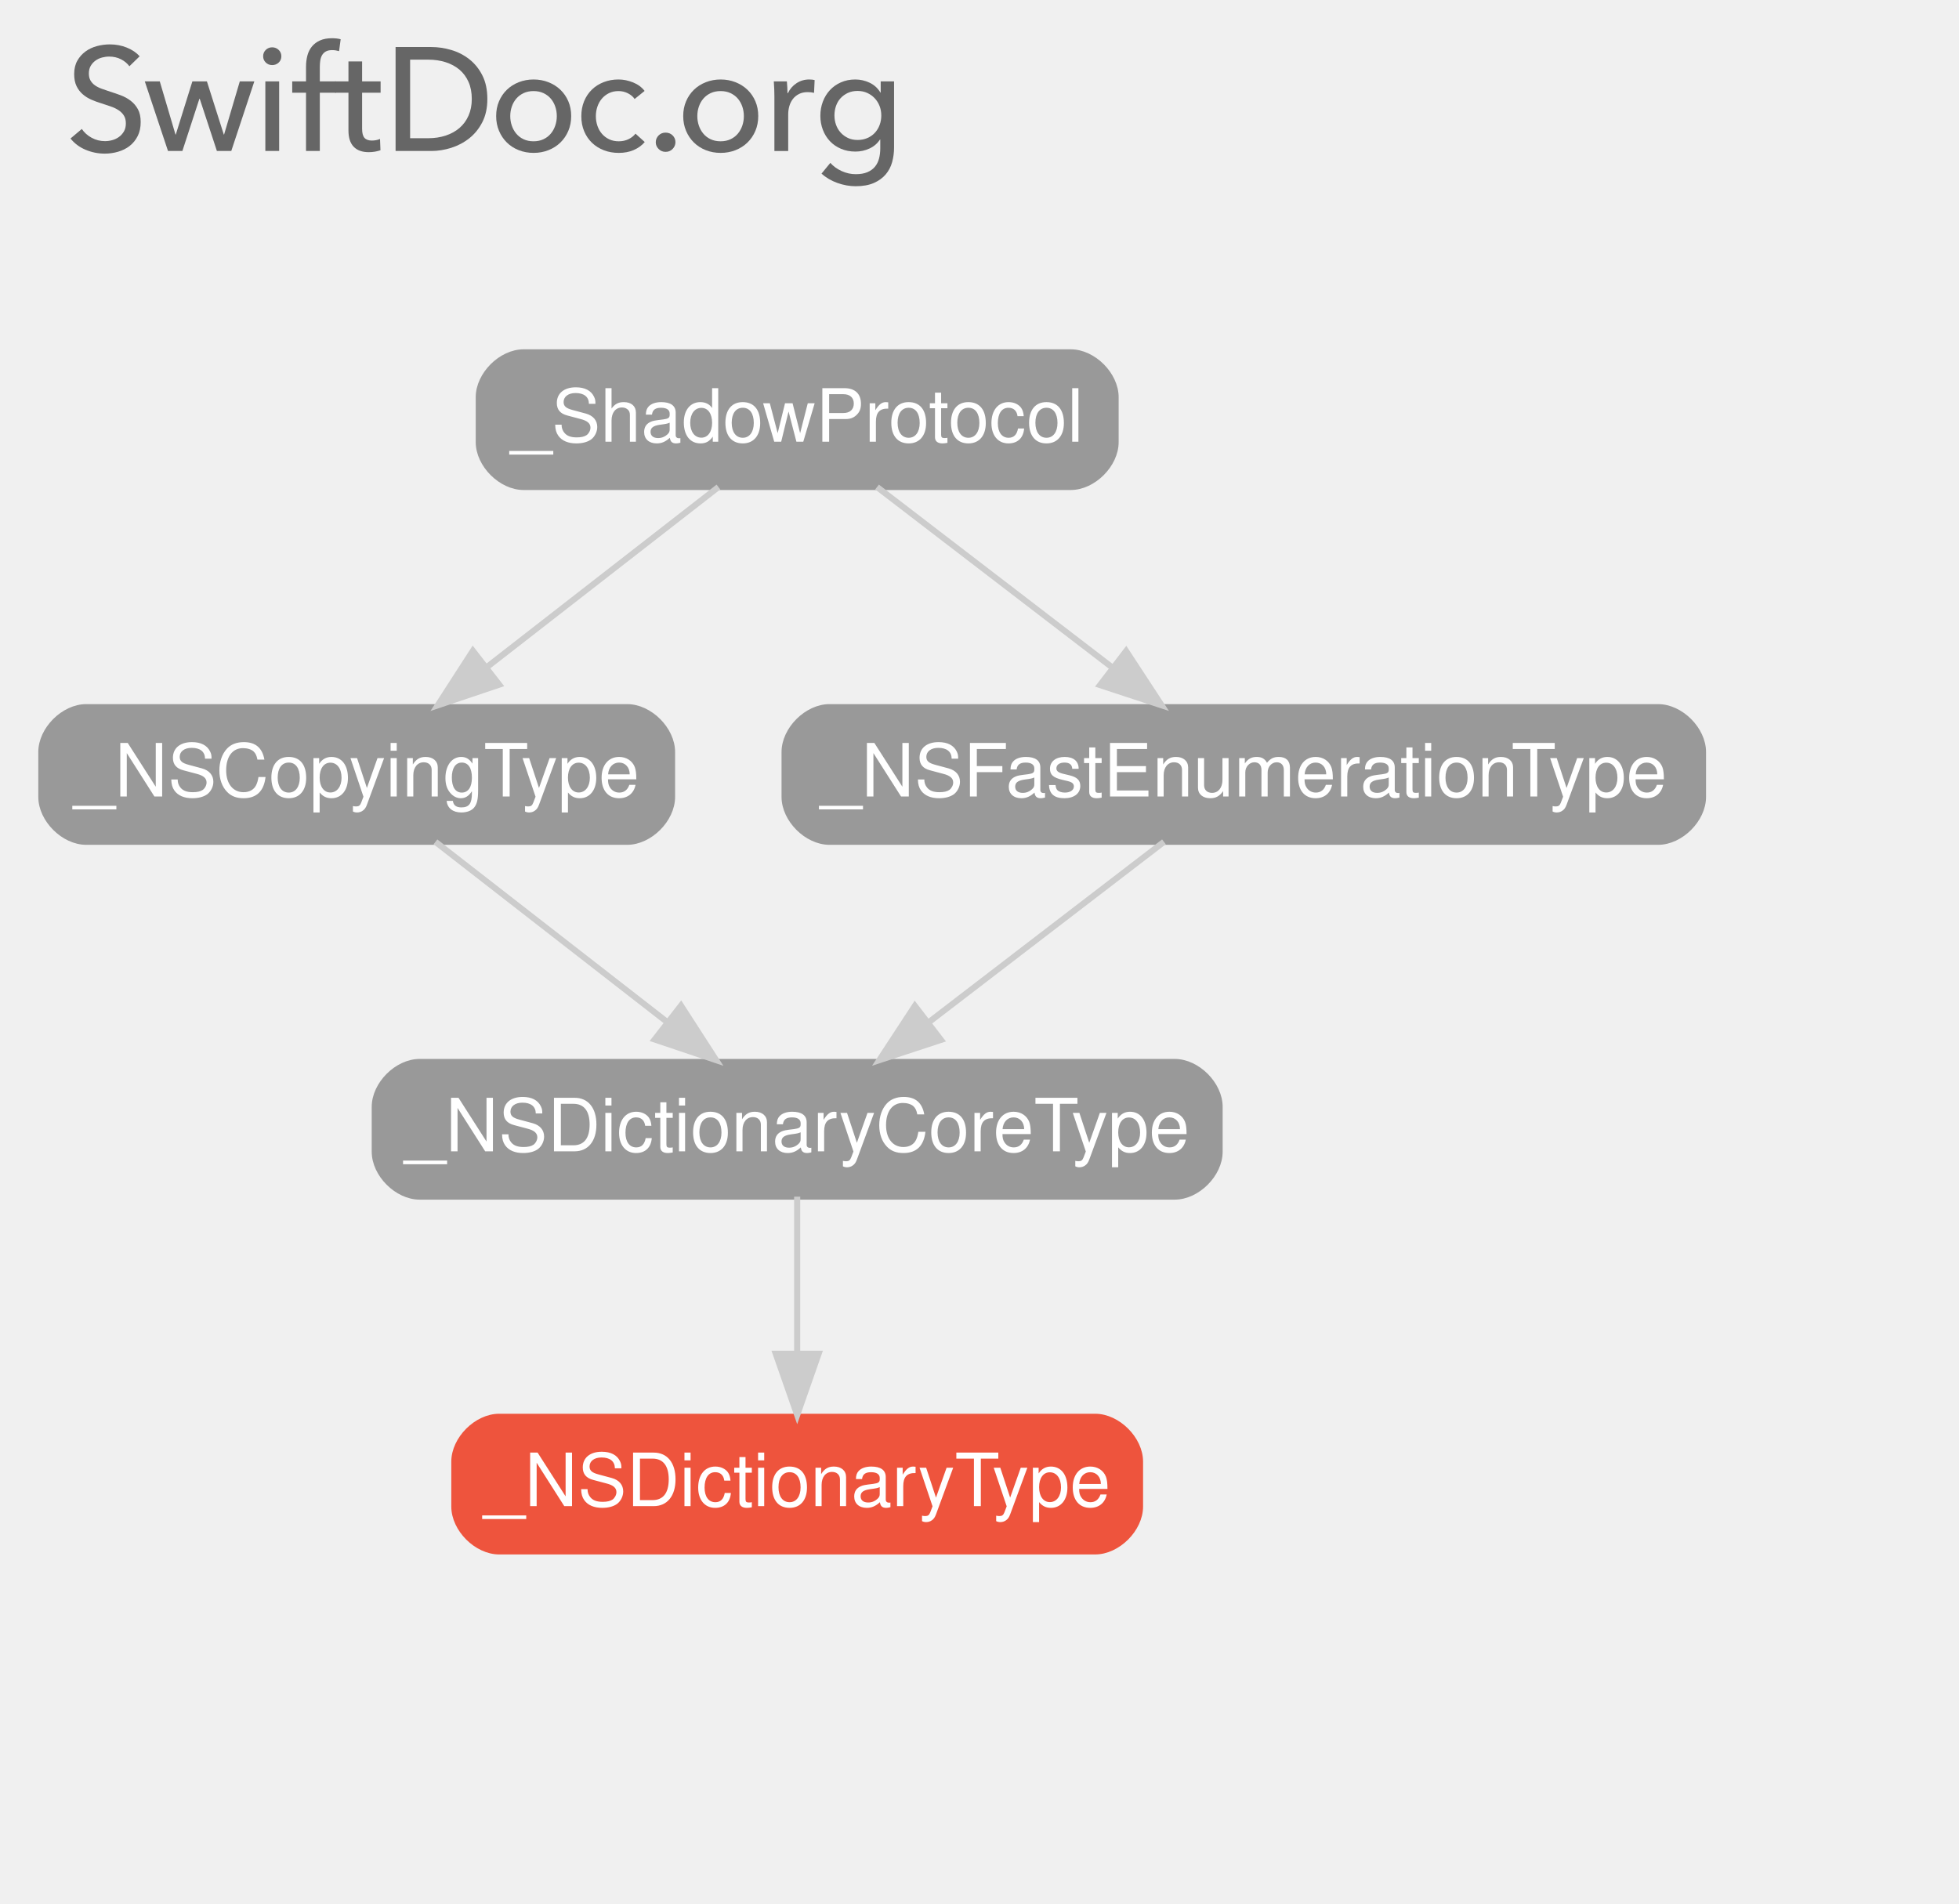
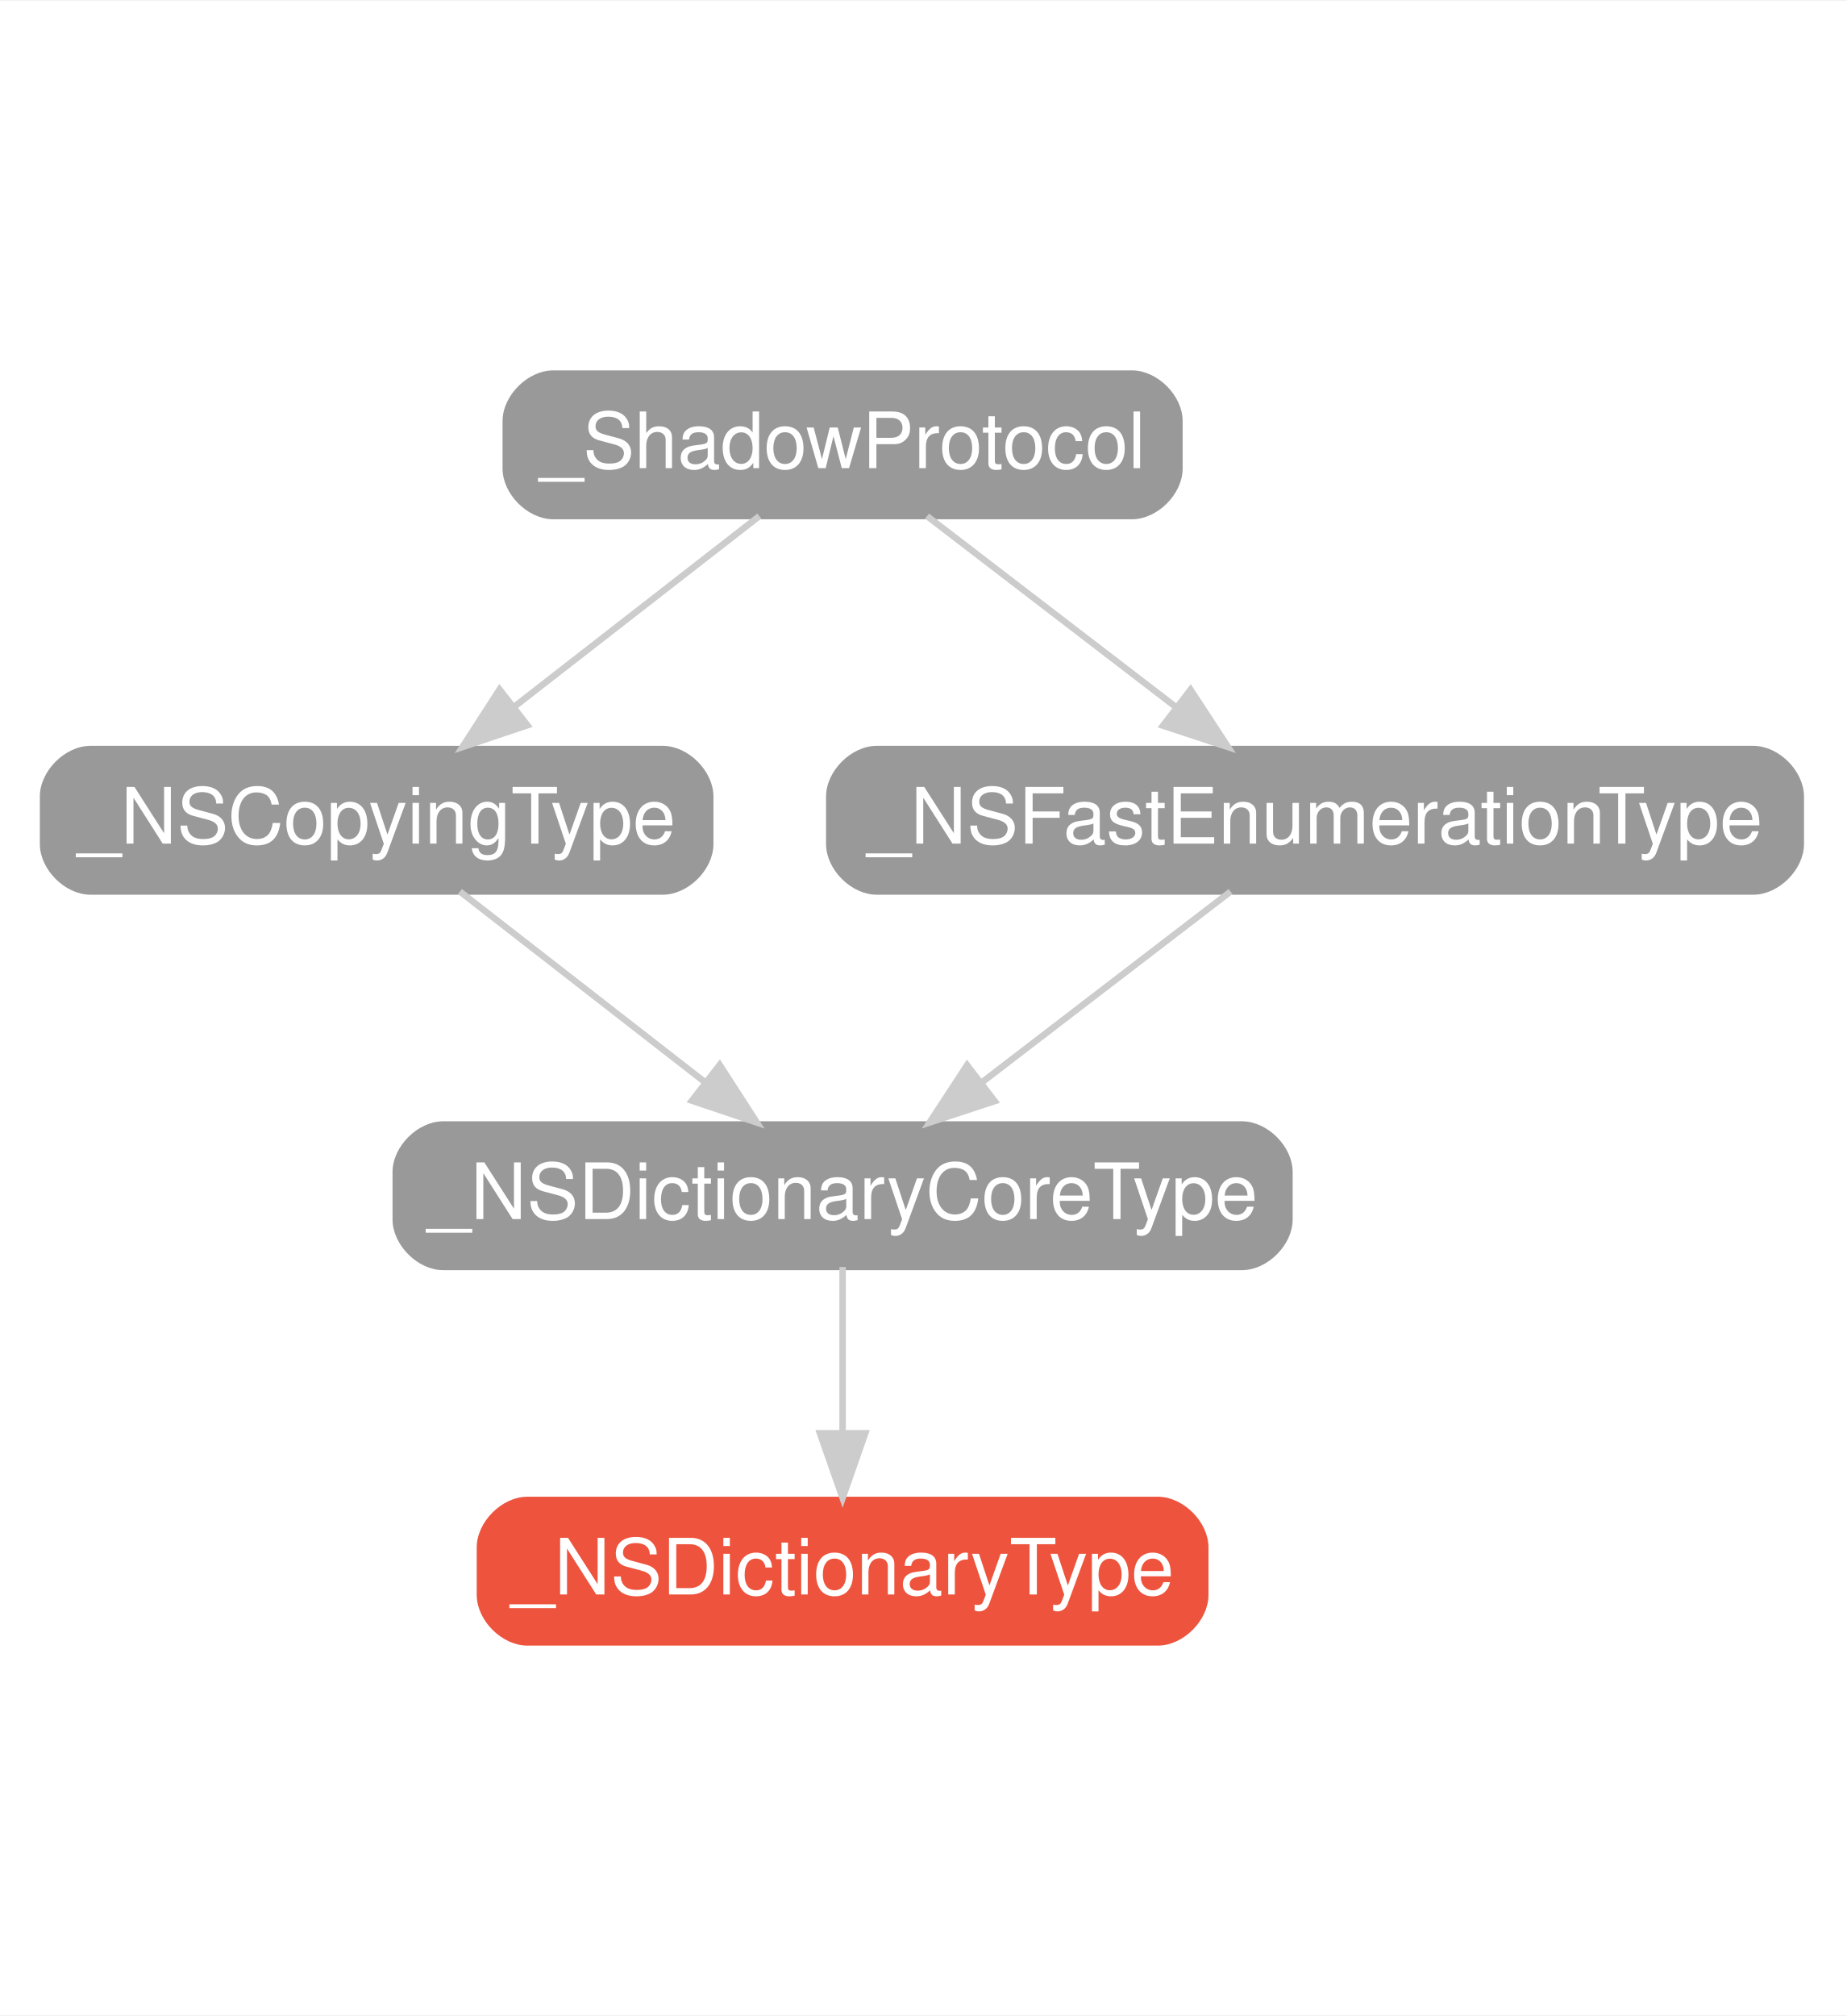
- <svg xmlns="http://www.w3.org/2000/svg" xmlns:xlink="http://www.w3.org/1999/xlink" width="320pt" height="311pt" viewBox="0.00 0.00 320.0 311.20">
+ <svg xmlns="http://www.w3.org/2000/svg" xmlns:xlink="http://www.w3.org/1999/xlink" width="285pt" height="311pt" viewBox="0.00 0.00 285.40 311.20">
  <g id="graph0" class="graph" transform="scale(1 1) rotate(0) translate(7.2 253.6)">
-     <g transform="translate(0 -253.6)">
-       <g>
-         <path fill="#666666" d="M13.846,10.832c-0.336-0.464-0.792-0.844-1.368-1.14s-1.224-0.444-1.944-0.444         c-0.384,0-0.772,0.052-1.164,0.156C8.977,9.509,8.622,9.677,8.301,9.908c-0.32,0.232-0.58,0.52-0.78,0.864         c-0.2,0.344-0.3,0.756-0.3,1.236c0,0.464,0.092,0.852,0.276,1.164c0.184,0.312,0.432,0.576,0.744,0.792s0.68,0.4,1.104,0.552         c0.423,0.152,0.876,0.309,1.356,0.468c0.576,0.177,1.16,0.376,1.752,0.601c0.592,0.224,1.128,0.52,1.608,0.888         s0.872,0.828,1.176,1.38s0.456,1.252,0.456,2.101c0,0.88-0.164,1.644-0.492,2.292c-0.328,0.647-0.765,1.184-1.308,1.607         c-0.544,0.424-1.172,0.74-1.884,0.948s-1.444,0.312-2.196,0.312c-1.072,0-2.108-0.208-3.108-0.624         c-1-0.415-1.828-1.031-2.484-1.848l1.848-1.56c0.4,0.592,0.936,1.071,1.608,1.439c0.672,0.368,1.399,0.552,2.184,0.552         c0.4,0,0.8-0.056,1.2-0.168c0.4-0.111,0.764-0.288,1.092-0.527c0.328-0.24,0.596-0.54,0.804-0.9         c0.208-0.36,0.312-0.796,0.312-1.308s-0.108-0.94-0.324-1.284c-0.216-0.344-0.508-0.636-0.876-0.876s-0.796-0.444-1.284-0.612         c-0.488-0.168-1.004-0.34-1.548-0.516c-0.544-0.16-1.08-0.356-1.608-0.588c-0.528-0.232-1-0.528-1.416-0.889         c-0.416-0.359-0.752-0.804-1.008-1.332c-0.256-0.527-0.384-1.184-0.384-1.968c0-0.848,0.172-1.576,0.516-2.184         c0.344-0.608,0.792-1.112,1.344-1.512c0.552-0.4,1.176-0.692,1.872-0.876c0.696-0.184,1.396-0.276,2.1-0.276         c0.992,0,1.92,0.176,2.784,0.528c0.864,0.352,1.56,0.824,2.088,1.416L13.846,10.832z" />
-         <path fill="#666666" d="M18.813,13.304l2.568,8.688h0.048l2.712-8.688h2.376l2.76,8.688h0.048l2.568-8.688h2.376L30.501,24.68         h-2.352l-2.808-8.544h-0.048l-2.784,8.544h-2.352l-3.792-11.376H18.813z" />
-         <path fill="#666666" d="M38.685,9.2c0,0.416-0.147,0.76-0.44,1.032c-0.294,0.272-0.647,0.408-1.06,0.408s-0.762-0.14-1.047-0.42         c-0.286-0.28-0.429-0.62-0.429-1.02c0-0.416,0.143-0.764,0.429-1.044c0.286-0.28,0.635-0.42,1.047-0.42s0.766,0.14,1.06,0.42         C38.538,8.437,38.685,8.784,38.685,9.2z M38.325,24.68h-2.256V13.304h2.256V24.68z" />
-         <path fill="#666666" d="M47.613,15.152h-2.64v9.528h-2.256v-9.528h-2.256v-1.848h2.256v-2.376c0-0.672,0.076-1.292,0.228-1.86         c0.152-0.568,0.4-1.06,0.744-1.476c0.344-0.416,0.784-0.744,1.32-0.984c0.536-0.24,1.188-0.36,1.956-0.36         c0.544,0,1.016,0.056,1.416,0.168l-0.264,1.944c-0.176-0.048-0.352-0.088-0.528-0.12c-0.176-0.032-0.376-0.048-0.6-0.048         c-0.432,0-0.78,0.076-1.044,0.228c-0.264,0.152-0.468,0.356-0.612,0.612s-0.24,0.548-0.288,0.876         c-0.048,0.328-0.072,0.668-0.072,1.02v2.376h2.64V15.152z" />
-         <path fill="#666666" d="M54.909,15.152h-3.024v5.91c0,0.687,0.128,1.177,0.384,1.472c0.256,0.295,0.664,0.442,1.224,0.442         c0.208,0,0.432-0.021,0.672-0.065c0.24-0.044,0.456-0.11,0.648-0.198l0.072,1.848c-0.272,0.096-0.572,0.172-0.9,0.229         c-0.328,0.056-0.668,0.084-1.02,0.084c-1.072,0-1.892-0.296-2.46-0.889c-0.568-0.592-0.852-1.479-0.852-2.664v-6.168h-2.184         v-1.848h2.184V10.04h2.232v3.264h3.024V15.152z" />
-         <path fill="#666666" d="M57.356,7.688h5.832c1.088,0,2.176,0.16,3.264,0.48c1.088,0.32,2.072,0.824,2.952,1.512         s1.592,1.568,2.136,2.64c0.544,1.072,0.816,2.36,0.816,3.864c0,1.456-0.272,2.716-0.816,3.78s-1.256,1.943-2.136,2.64         s-1.864,1.216-2.952,1.561c-1.088,0.344-2.176,0.516-3.264,0.516h-5.832V7.688z M59.732,22.593h2.976         c1.024,0,1.972-0.145,2.844-0.432c0.872-0.288,1.624-0.704,2.256-1.248c0.632-0.544,1.124-1.216,1.476-2.017         c0.352-0.8,0.528-1.704,0.528-2.712c0-1.056-0.176-1.983-0.528-2.784c-0.353-0.8-0.844-1.468-1.476-2.004         c-0.632-0.536-1.384-0.944-2.256-1.224s-1.82-0.42-2.844-0.42h-2.976V22.593z" />
-         <path fill="#666666" d="M86.06,18.969c0,0.88-0.156,1.688-0.468,2.424c-0.312,0.736-0.744,1.372-1.296,1.908         c-0.552,0.536-1.204,0.952-1.956,1.248c-0.752,0.296-1.56,0.443-2.424,0.443c-0.864,0-1.672-0.147-2.424-0.443         c-0.752-0.296-1.4-0.712-1.944-1.248c-0.544-0.536-0.972-1.172-1.284-1.908c-0.312-0.735-0.468-1.544-0.468-2.424         s0.156-1.684,0.468-2.412c0.312-0.728,0.74-1.356,1.284-1.884c0.543-0.528,1.191-0.939,1.944-1.236         c0.752-0.296,1.56-0.444,2.424-0.444c0.864,0,1.672,0.148,2.424,0.444c0.752,0.297,1.404,0.708,1.956,1.236         c0.552,0.527,0.984,1.156,1.296,1.884C85.904,17.285,86.06,18.089,86.06,18.969z M83.708,18.98c0-0.542-0.084-1.061-0.252-1.556         c-0.169-0.494-0.414-0.929-0.734-1.304s-0.718-0.674-1.192-0.897s-1.015-0.335-1.625-0.335c-0.61,0-1.152,0.111-1.625,0.335         c-0.474,0.224-0.871,0.522-1.191,0.897c-0.321,0.375-0.566,0.81-0.734,1.304C76.184,17.92,76.1,18.438,76.1,18.98         c0,0.543,0.084,1.062,0.253,1.556c0.168,0.495,0.413,0.934,0.734,1.316c0.321,0.383,0.718,0.686,1.191,0.909         c0.473,0.224,1.015,0.335,1.625,0.335c0.61,0,1.151-0.111,1.625-0.335s0.871-0.526,1.192-0.909s0.565-0.821,0.734-1.316         C83.624,20.042,83.708,19.523,83.708,18.98z" />
-         <path fill="#666666" d="M96.428,16.184c-0.24-0.368-0.6-0.676-1.08-0.924s-0.992-0.372-1.536-0.372         c-0.592,0-1.116,0.112-1.572,0.336c-0.456,0.225-0.844,0.524-1.164,0.9c-0.32,0.376-0.564,0.812-0.732,1.308         s-0.252,1.017-0.252,1.56c0,0.545,0.084,1.064,0.252,1.561s0.412,0.933,0.732,1.308c0.32,0.376,0.712,0.677,1.176,0.9         c0.464,0.225,0.992,0.336,1.584,0.336c0.576,0,1.1-0.111,1.572-0.336c0.472-0.224,0.86-0.528,1.164-0.912l1.512,1.368         c-0.48,0.561-1.08,0.996-1.8,1.308c-0.72,0.312-1.536,0.468-2.448,0.468c-0.88,0-1.692-0.144-2.436-0.432         c-0.744-0.288-1.388-0.691-1.932-1.212c-0.544-0.52-0.972-1.147-1.284-1.884s-0.468-1.561-0.468-2.473         c0-0.896,0.152-1.711,0.456-2.447c0.304-0.736,0.728-1.368,1.272-1.896c0.543-0.527,1.188-0.936,1.932-1.224         c0.744-0.288,1.548-0.433,2.412-0.433c0.8,0,1.596,0.16,2.388,0.48s1.419,0.784,1.884,1.392L96.428,16.184z" />
-         <path fill="#666666" d="M103.1,23.24c0,0.417-0.152,0.784-0.456,1.104c-0.304,0.32-0.688,0.479-1.152,0.479         c-0.448,0-0.828-0.155-1.14-0.468c-0.312-0.312-0.468-0.676-0.468-1.092c0-0.432,0.152-0.804,0.456-1.116         c0.304-0.312,0.688-0.468,1.152-0.468c0.464,0,0.848,0.152,1.152,0.456C102.947,22.44,103.1,22.808,103.1,23.24z" />
-         <path fill="#666666" d="M116.635,18.969c0,0.88-0.156,1.688-0.468,2.424c-0.312,0.736-0.744,1.372-1.296,1.908         c-0.552,0.536-1.204,0.952-1.956,1.248c-0.752,0.296-1.56,0.443-2.424,0.443c-0.864,0-1.672-0.147-2.424-0.443         c-0.752-0.296-1.4-0.712-1.944-1.248c-0.544-0.536-0.972-1.172-1.284-1.908c-0.312-0.735-0.468-1.544-0.468-2.424         s0.156-1.684,0.468-2.412c0.312-0.728,0.74-1.356,1.284-1.884c0.543-0.528,1.191-0.939,1.944-1.236         c0.752-0.296,1.56-0.444,2.424-0.444c0.864,0,1.672,0.148,2.424,0.444c0.752,0.297,1.404,0.708,1.956,1.236         c0.552,0.527,0.984,1.156,1.296,1.884C116.479,17.285,116.635,18.089,116.635,18.969z M114.283,18.98         c0-0.542-0.084-1.061-0.252-1.556c-0.169-0.494-0.414-0.929-0.734-1.304s-0.718-0.674-1.192-0.897s-1.015-0.335-1.625-0.335         c-0.61,0-1.152,0.111-1.625,0.335c-0.474,0.224-0.871,0.522-1.191,0.897c-0.321,0.375-0.566,0.81-0.734,1.304         c-0.169,0.495-0.253,1.014-0.253,1.556c0,0.543,0.084,1.062,0.253,1.556c0.168,0.495,0.413,0.934,0.734,1.316         c0.321,0.383,0.718,0.686,1.191,0.909c0.473,0.224,1.015,0.335,1.625,0.335c0.61,0,1.151-0.111,1.625-0.335         s0.871-0.526,1.192-0.909s0.565-0.821,0.734-1.316C114.199,20.042,114.283,19.523,114.283,18.98z" />
-         <path fill="#666666" d="M119.251,14.577c-0.016-0.48-0.04-0.904-0.072-1.272h2.136c0.032,0.288,0.056,0.62,0.072,0.996         c0.016,0.376,0.024,0.684,0.024,0.924h0.072c0.32-0.672,0.788-1.212,1.404-1.62c0.616-0.408,1.308-0.612,2.076-0.612         c0.352,0,0.648,0.033,0.888,0.097l-0.096,2.088c-0.32-0.08-0.664-0.12-1.032-0.12c-0.544,0-1.016,0.101-1.416,0.3         c-0.4,0.2-0.732,0.468-0.996,0.805c-0.264,0.336-0.46,0.724-0.588,1.163c-0.128,0.44-0.192,0.9-0.192,1.381v5.976h-2.256v-8.928         C119.275,15.449,119.267,15.056,119.251,14.577z" />
-         <path fill="#666666" d="M128.419,26.625c0.496,0.56,1.116,1.008,1.86,1.344c0.744,0.336,1.508,0.504,2.292,0.504         c0.752,0,1.384-0.108,1.896-0.324s0.924-0.512,1.236-0.888s0.536-0.82,0.672-1.332c0.136-0.513,0.204-1.064,0.204-1.656v-1.464         h-0.048c-0.416,0.641-0.984,1.128-1.704,1.464c-0.72,0.336-1.488,0.504-2.304,0.504c-0.864,0-1.652-0.151-2.364-0.456         c-0.712-0.304-1.316-0.72-1.812-1.248c-0.496-0.527-0.88-1.147-1.152-1.859s-0.408-1.477-0.408-2.292         c0-0.816,0.136-1.584,0.408-2.305c0.272-0.72,0.656-1.348,1.152-1.884c0.496-0.535,1.096-0.96,1.8-1.271         c0.704-0.312,1.488-0.469,2.352-0.469c0.816,0,1.596,0.177,2.34,0.528c0.744,0.353,1.332,0.888,1.764,1.608h0.048v-1.824h2.184         v10.8c0,0.832-0.104,1.628-0.312,2.388c-0.208,0.76-0.56,1.433-1.056,2.017s-1.144,1.052-1.944,1.404         c-0.8,0.352-1.792,0.527-2.976,0.527c-0.992,0-1.988-0.18-2.988-0.54c-1-0.359-1.86-0.868-2.58-1.523L128.419,26.625z          M129.091,18.873c0,0.527,0.084,1.031,0.253,1.512c0.168,0.479,0.417,0.904,0.746,1.271c0.329,0.369,0.726,0.664,1.192,0.889         c0.465,0.224,0.995,0.336,1.589,0.336c0.577,0,1.107-0.104,1.589-0.312c0.481-0.207,0.891-0.491,1.228-0.852         s0.598-0.784,0.782-1.272c0.185-0.487,0.277-1.012,0.277-1.571c0-0.544-0.093-1.057-0.277-1.536         c-0.185-0.48-0.449-0.904-0.794-1.272c-0.345-0.367-0.755-0.66-1.228-0.876c-0.474-0.216-1-0.324-1.577-0.324         c-0.594,0-1.124,0.108-1.589,0.324c-0.466,0.216-0.863,0.504-1.192,0.864s-0.578,0.784-0.746,1.271         C129.175,17.812,129.091,18.329,129.091,18.873z" />
-       </g>
-       <g>
-         <a xlink:href="/" pointer-events="all" target="_top">
-           <polygon fill="none" points="0,0 145,0 145,35 0,35 0,0" />
-         </a>
-       </g>
-     </g>
+     <polygon fill="white" stroke="none" points="-7.2,57.6 -7.2,-253.6 278.2,-253.6 278.2,57.6 -7.2,57.6" />
    <g id="node1" class="node">
      <g id="a_node1">
-         <a xlink:href="/protocol/_NSCopyingType/" target="_top">
+         <a xlink:href="/protocol/_NSCopyingType/" xlink:title="_NSCopyingType">
          <path fill="#999999" stroke="#999999" d="M95.21,-138C95.21,-138 6.789,-138 6.789,-138 3.123,-138 -0.544,-134.333 -0.544,-130.667 -0.544,-130.667 -0.544,-123.333 -0.544,-123.333 -0.544,-119.667 3.123,-116 6.789,-116 6.789,-116 95.21,-116 95.21,-116 98.877,-116 102.544,-119.667 102.544,-123.333 102.544,-123.333 102.544,-130.667 102.544,-130.667 102.544,-134.333 98.877,-138 95.21,-138" />
          <text text-anchor="middle" x="51" y="-123.4" font-family="Helvetica,sans-Serif" font-size="12.00" fill="white">_NSCopyingType</text>
        </a>
      </g>
    </g>
    <g id="node2" class="node">
      <g id="a_node2">
-         <a xlink:href="/protocol/_NSDictionaryCoreType/" target="_top">
+         <a xlink:href="/protocol/_NSDictionaryCoreType/" xlink:title="_NSDictionaryCoreType">
          <path fill="#999999" stroke="#999999" d="M184.711,-80C184.711,-80 61.289,-80 61.289,-80 57.623,-80 53.956,-76.333 53.956,-72.667 53.956,-72.667 53.956,-65.333 53.956,-65.333 53.956,-61.667 57.623,-58 61.289,-58 61.289,-58 184.711,-58 184.711,-58 188.377,-58 192.044,-61.667 192.044,-65.333 192.044,-65.333 192.044,-72.667 192.044,-72.667 192.044,-76.333 188.377,-80 184.711,-80" />
          <text text-anchor="middle" x="123" y="-65.4" font-family="Helvetica,sans-Serif" font-size="12.00" fill="white">_NSDictionaryCoreType</text>
        </a>
      </g>
    </g>
    <g id="edge2" class="edge">
      <path fill="none" stroke="#cccccc" d="M63.872,-115.988C74.389,-107.809 89.472,-96.077 101.772,-86.511" />
      <polygon fill="#cccccc" stroke="#cccccc" points="104.007,-89.206 109.752,-80.304 99.71,-83.681 104.007,-89.206" />
    </g>
    <g id="node3" class="node">
      <g id="a_node3">
-         <a xlink:href="/protocol/_NSDictionaryType/" target="_top">
+         <a xlink:href="/protocol/_NSDictionaryType/" xlink:title="_NSDictionaryType">
          <path fill="#ee543d" stroke="#ee543d" d="M171.704,-22C171.704,-22 74.296,-22 74.296,-22 70.63,-22 66.963,-18.333 66.963,-14.667 66.963,-14.667 66.963,-7.333 66.963,-7.333 66.963,-3.667 70.63,-0 74.296,-0 74.296,-0 171.704,-0 171.704,-0 175.37,-0 179.037,-3.667 179.037,-7.333 179.037,-7.333 179.037,-14.667 179.037,-14.667 179.037,-18.333 175.37,-22 171.704,-22" />
          <text text-anchor="middle" x="123" y="-7.4" font-family="Helvetica,sans-Serif" font-size="12.00" fill="white">_NSDictionaryType</text>
        </a>
      </g>
    </g>
    <g id="edge1" class="edge">
      <path fill="none" stroke="#cccccc" d="M123,-57.988C123,-50.91 123,-41.171 123,-32.478" />
      <polygon fill="#cccccc" stroke="#cccccc" points="126.5,-32.304 123,-22.304 119.5,-32.304 126.5,-32.304" />
    </g>
    <g id="node4" class="node">
      <g id="a_node4">
-         <a xlink:href="/protocol/_NSFastEnumerationType/" target="_top">
+         <a xlink:href="/protocol/_NSFastEnumerationType/" xlink:title="_NSFastEnumerationType">
          <path fill="#999999" stroke="#999999" d="M263.724,-138C263.724,-138 128.276,-138 128.276,-138 124.609,-138 120.943,-134.333 120.943,-130.667 120.943,-130.667 120.943,-123.333 120.943,-123.333 120.943,-119.667 124.609,-116 128.276,-116 128.276,-116 263.724,-116 263.724,-116 267.391,-116 271.057,-119.667 271.057,-123.333 271.057,-123.333 271.057,-130.667 271.057,-130.667 271.057,-134.333 267.391,-138 263.724,-138" />
          <text text-anchor="middle" x="196" y="-123.4" font-family="Helvetica,sans-Serif" font-size="12.00" fill="white">_NSFastEnumerationType</text>
        </a>
      </g>
    </g>
    <g id="edge3" class="edge">
      <path fill="none" stroke="#cccccc" d="M182.949,-115.988C172.286,-107.809 156.994,-96.077 144.523,-86.511" />
      <polygon fill="#cccccc" stroke="#cccccc" points="146.496,-83.614 136.432,-80.304 142.236,-89.168 146.496,-83.614" />
    </g>
    <g id="node5" class="node">
      <g id="a_node5">
-         <a xlink:href="/protocol/_ShadowProtocol/" target="_top">
+         <a xlink:href="/protocol/_ShadowProtocol/" xlink:title="_ShadowProtocol">
          <path fill="#999999" stroke="#999999" d="M167.712,-196C167.712,-196 78.288,-196 78.288,-196 74.621,-196 70.955,-192.333 70.955,-188.667 70.955,-188.667 70.955,-181.333 70.955,-181.333 70.955,-177.667 74.621,-174 78.288,-174 78.288,-174 167.712,-174 167.712,-174 171.379,-174 175.045,-177.667 175.045,-181.333 175.045,-181.333 175.045,-188.667 175.045,-188.667 175.045,-192.333 171.379,-196 167.712,-196" />
          <text text-anchor="middle" x="123" y="-181.4" font-family="Helvetica,sans-Serif" font-size="12.00" fill="white">_ShadowProtocol</text>
        </a>
      </g>
    </g>
    <g id="edge4" class="edge">
      <path fill="none" stroke="#cccccc" d="M110.128,-173.988C99.611,-165.809 84.528,-154.077 72.228,-144.511" />
      <polygon fill="#cccccc" stroke="#cccccc" points="74.29,-141.681 64.248,-138.304 69.993,-147.206 74.29,-141.681" />
    </g>
    <g id="edge5" class="edge">
      <path fill="none" stroke="#cccccc" d="M136.051,-173.988C146.714,-165.809 162.006,-154.077 174.477,-144.511" />
      <polygon fill="#cccccc" stroke="#cccccc" points="176.764,-147.168 182.568,-138.304 172.504,-141.613 176.764,-147.168" />
    </g>
  </g>
</svg>
